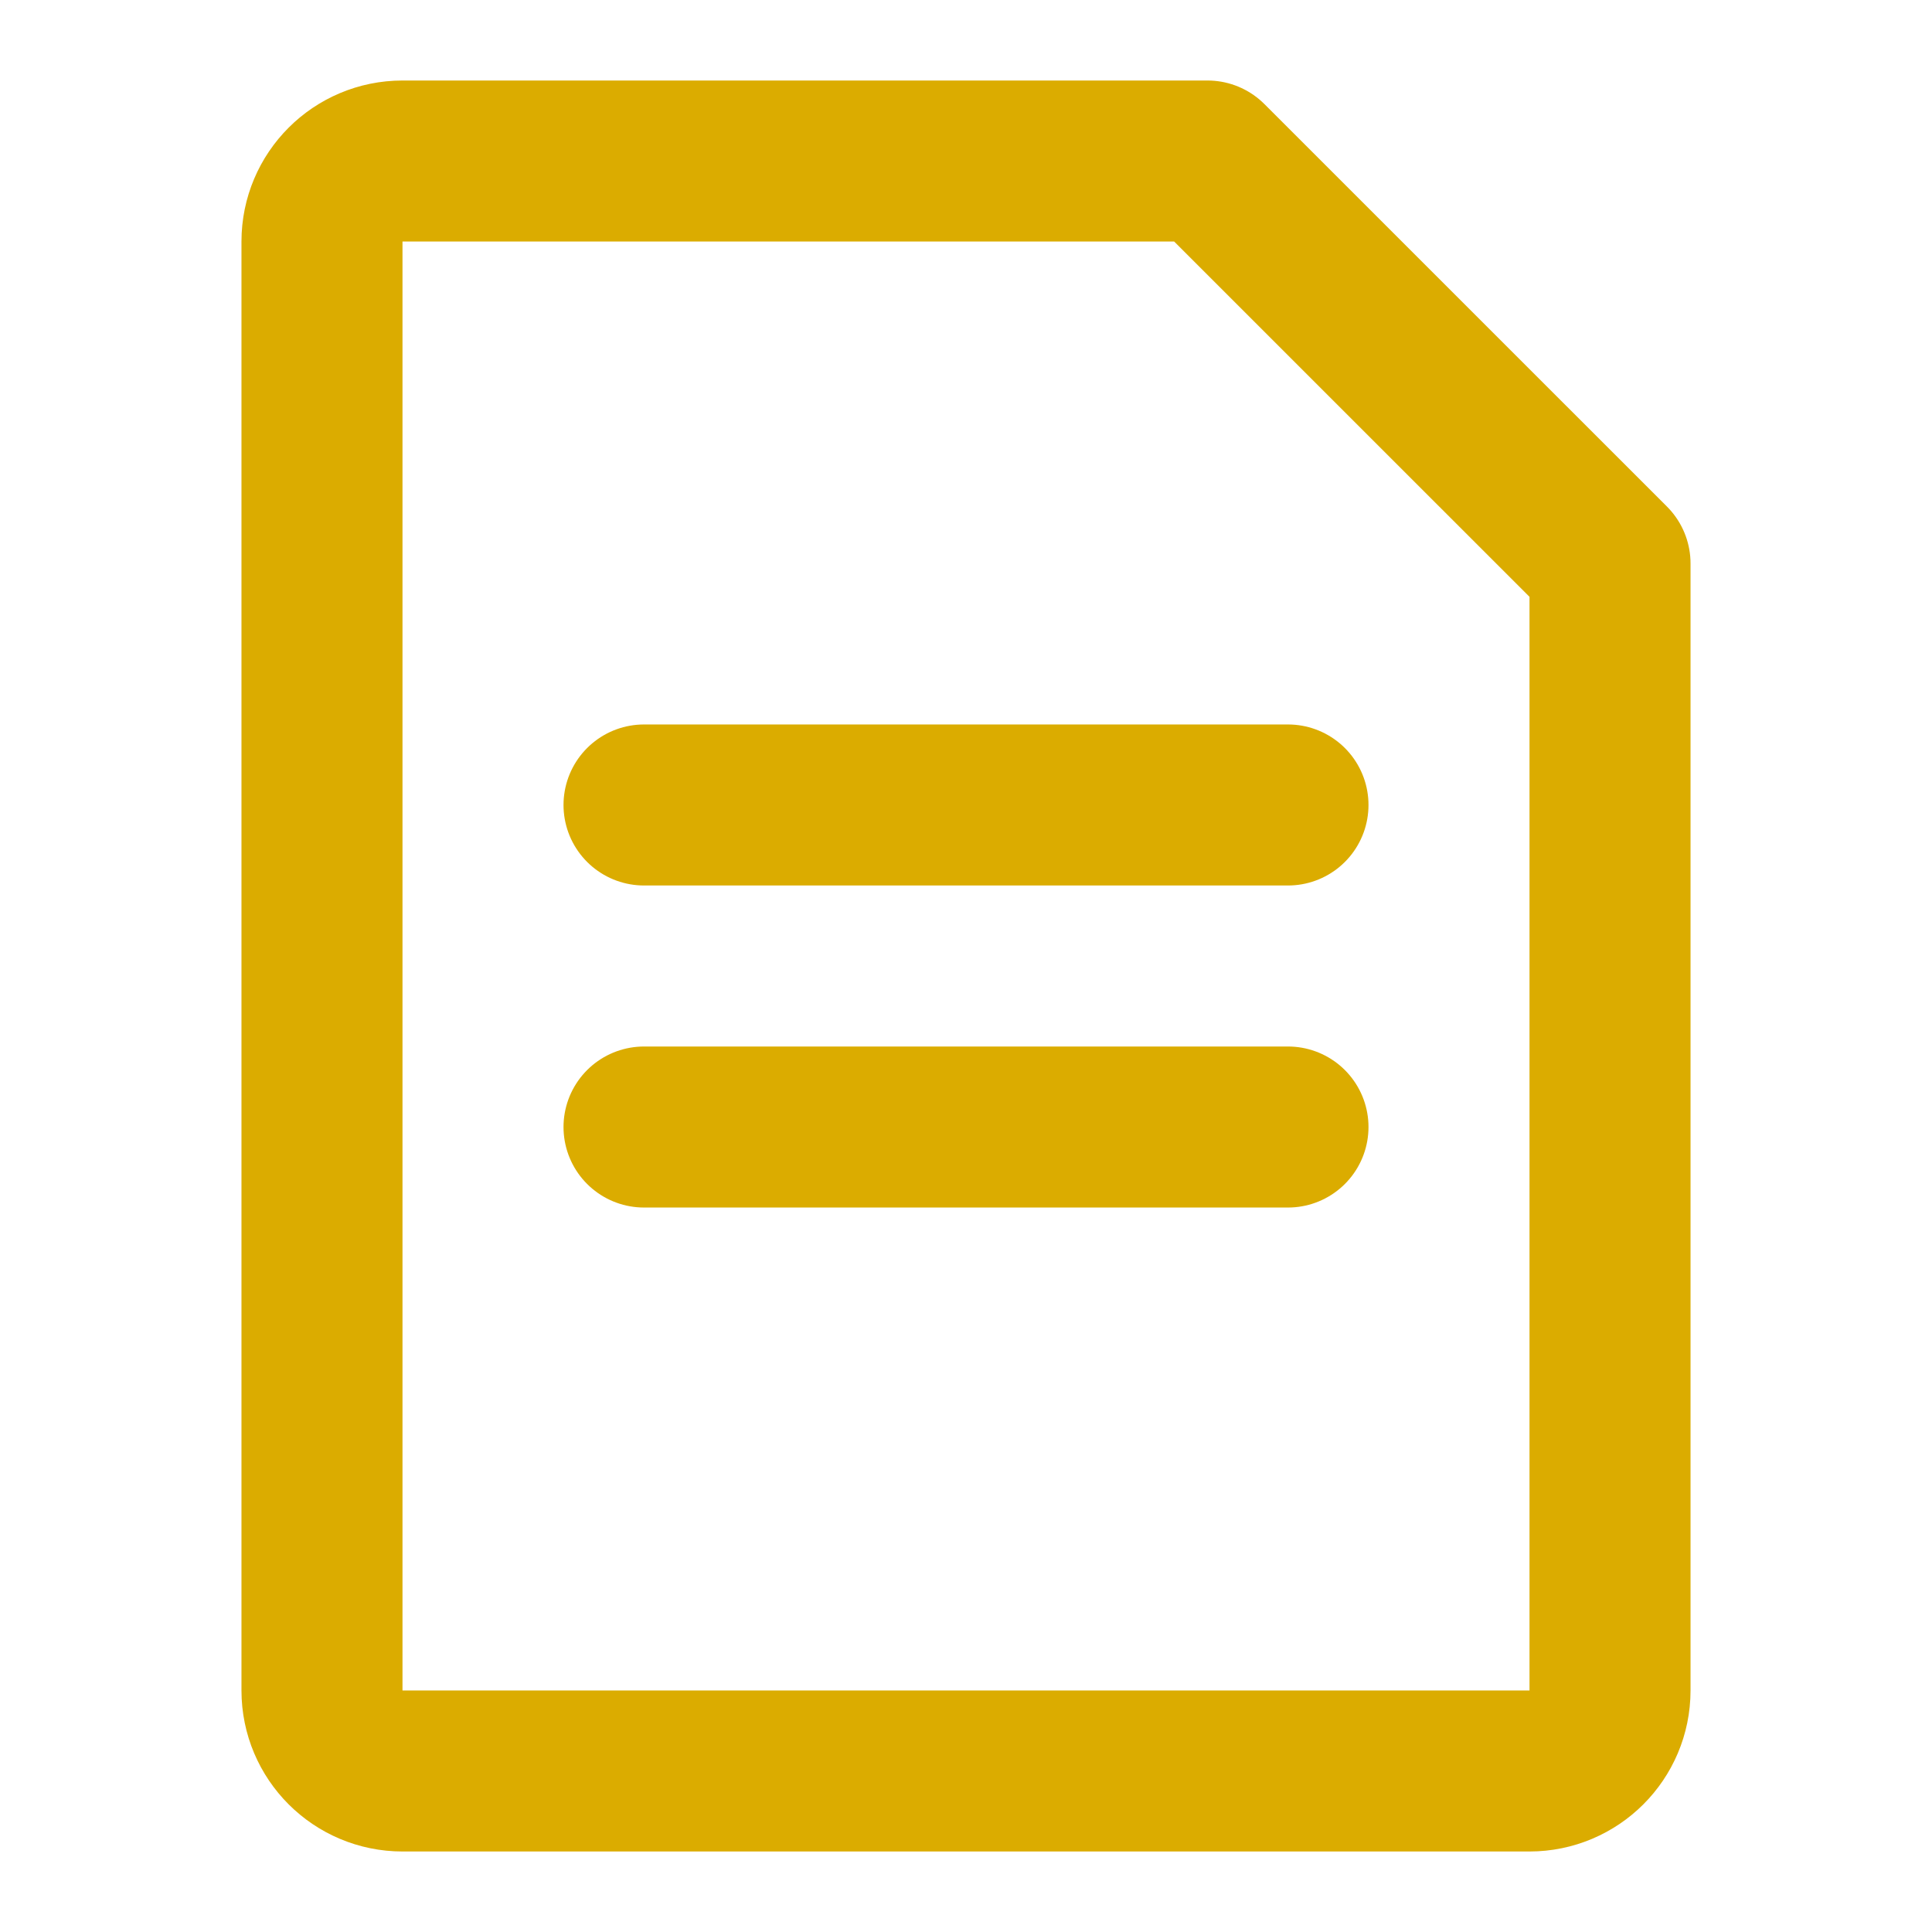
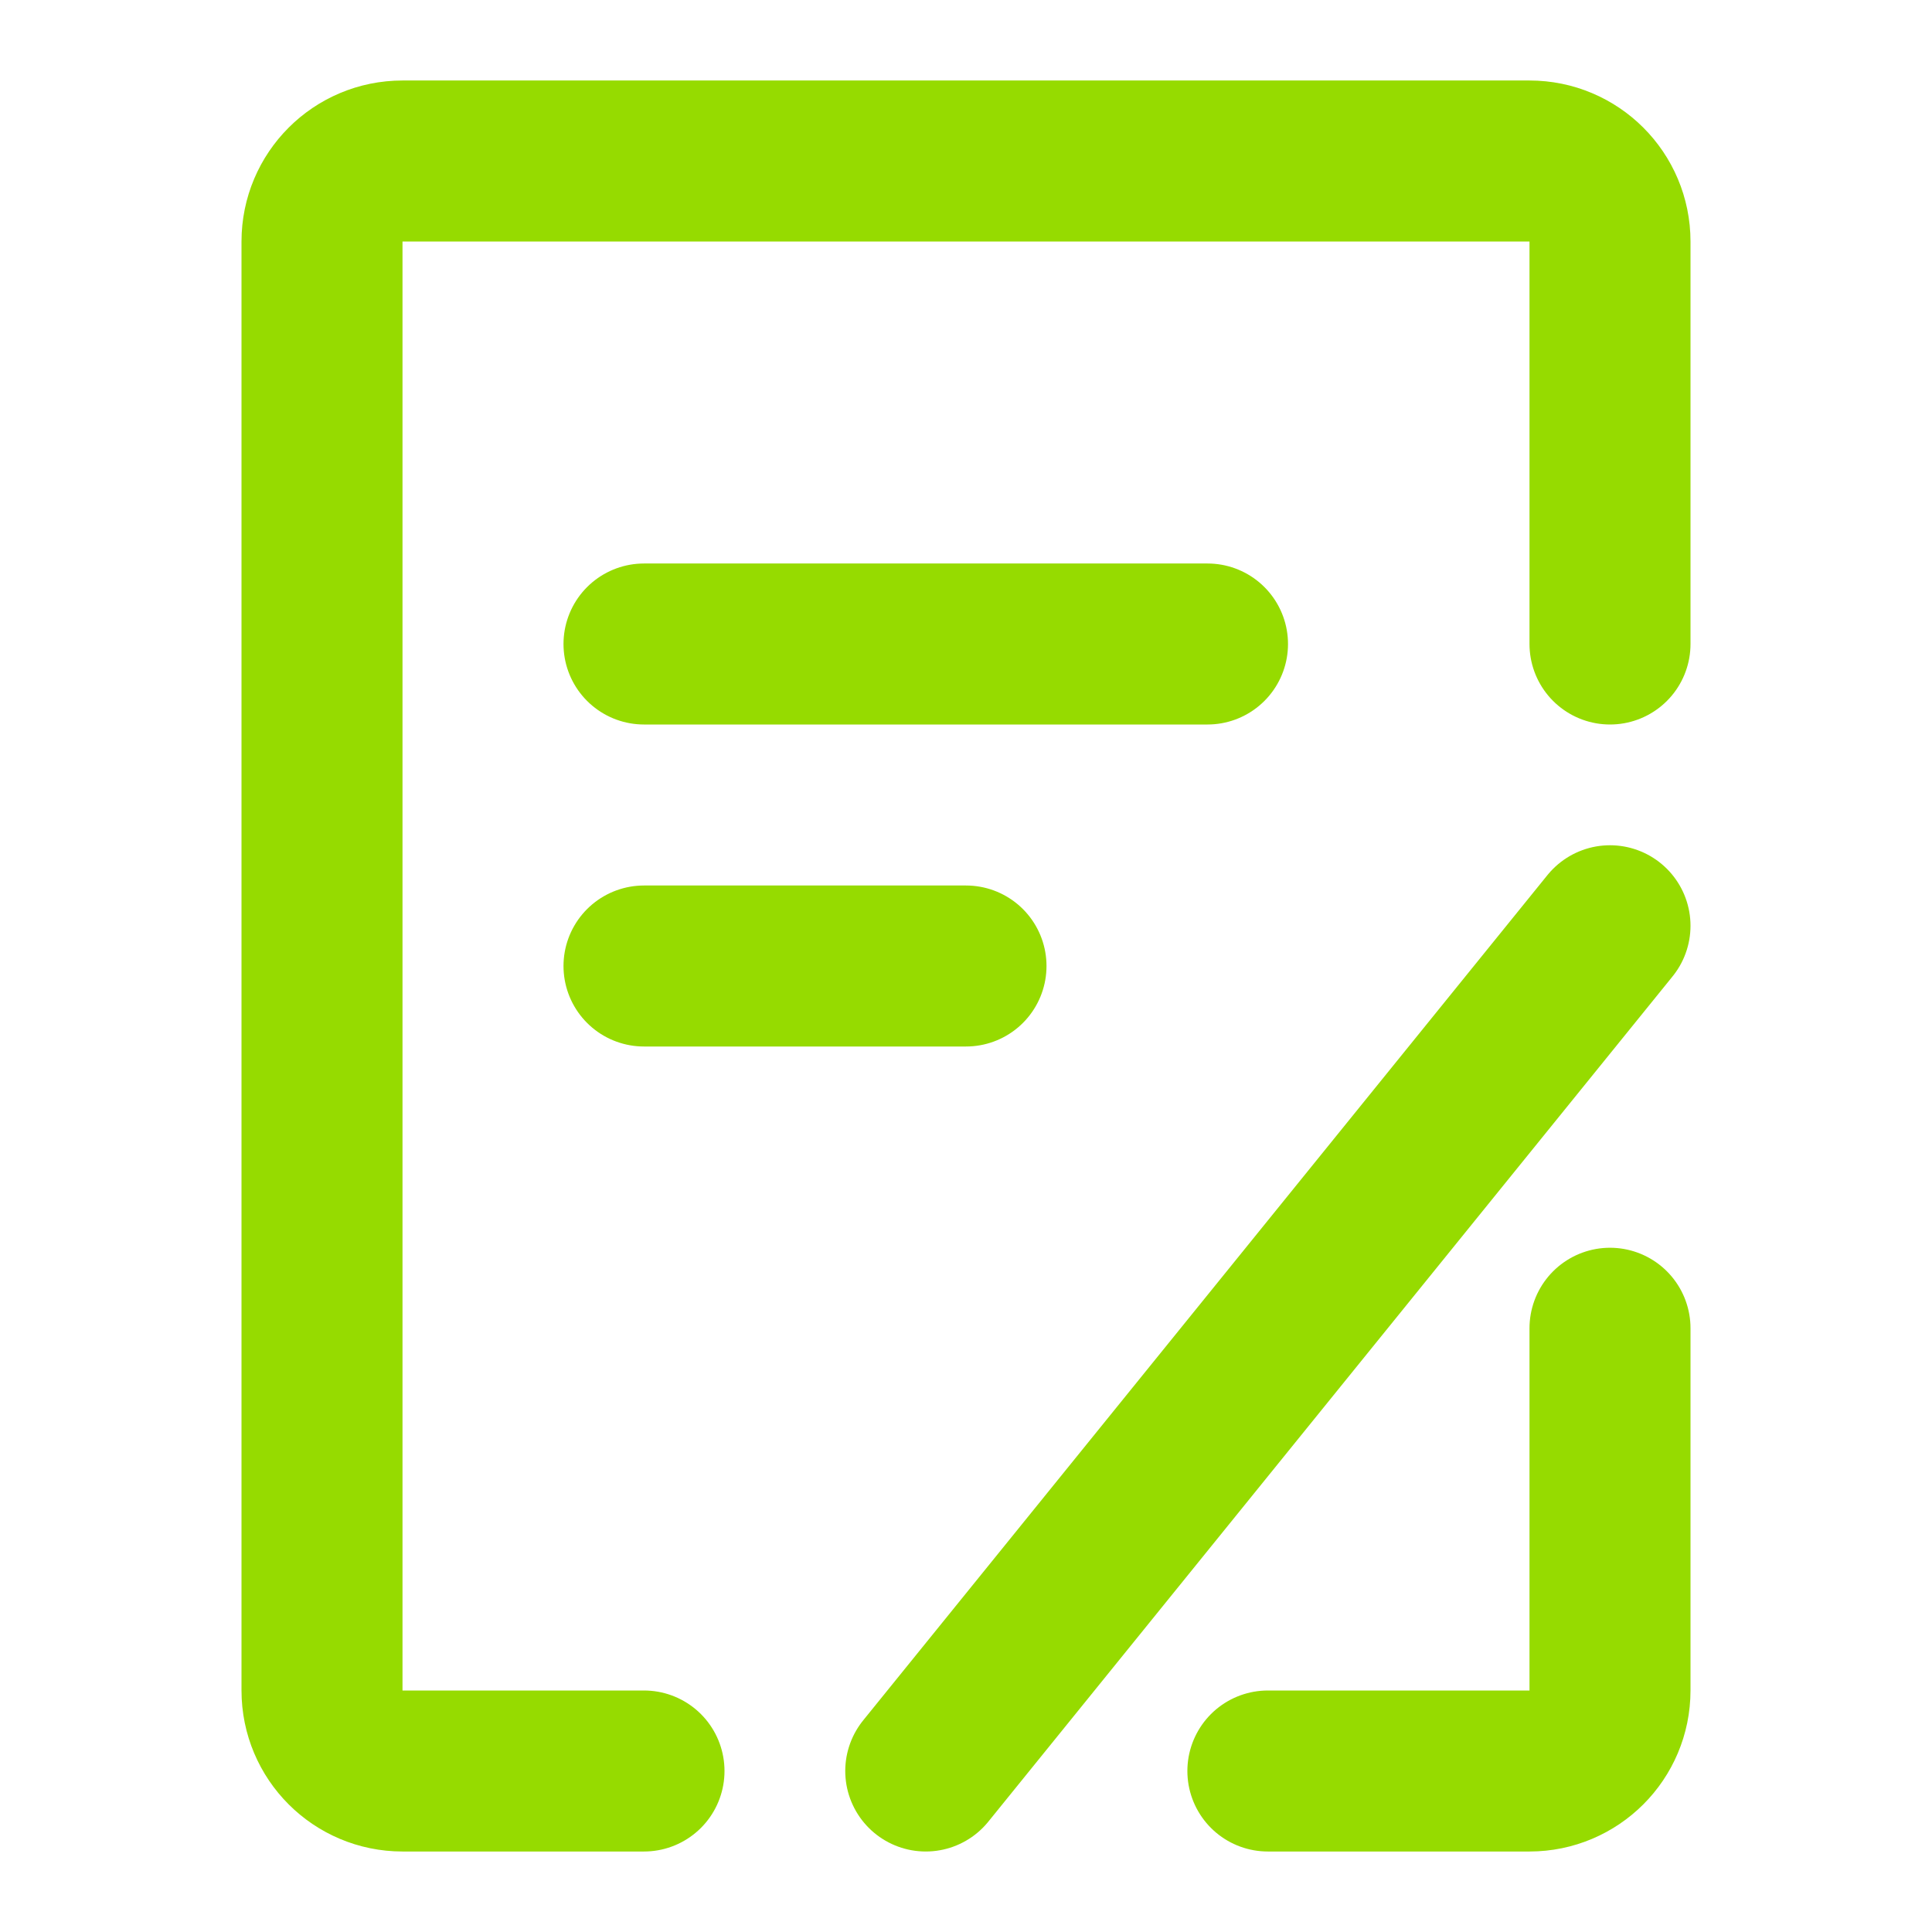
- <svg xmlns="http://www.w3.org/2000/svg" width="32" height="32" viewBox="0 0 32 32" fill="none">
-   <path d="M5.333 4C5.333 3.264 5.93 2.667 6.667 2.667L20 2.667L26.667 9.333L26.667 28C26.667 28.736 26.07 29.333 25.333 29.333L6.667 29.333C5.93 29.333 5.333 28.736 5.333 28L5.333 4Z" stroke="rgba(219, 172, 0, 1)" stroke-width="2.667" stroke-linejoin="round">
+ <svg xmlns="http://www.w3.org/2000/svg" width="48" height="48" viewBox="0 0 48 48" fill="none">
+   <path stroke="rgba(150, 219, 0, 1)" stroke-width="4" stroke-linejoin="round" stroke-linecap="round" d="M40 33L40 42C40 43.105 39.105 44 38 44L31.5 44">
</path>
-   <path stroke="rgba(219, 172, 0, 1)" stroke-width="2.667" stroke-linejoin="round" stroke-linecap="round" d="M10.667 13.333L21.333 13.333">
+   <path stroke="rgba(150, 219, 0, 1)" stroke-width="4" stroke-linejoin="round" stroke-linecap="round" d="M40 16L40 6C40 4.895 39.105 4 38 4L10 4C8.895 4 8 4.895 8 6L8 42C8 43.105 8.895 44 10 44L16 44">
</path>
-   <path stroke="rgba(219, 172, 0, 1)" stroke-width="2.667" stroke-linejoin="round" stroke-linecap="round" d="M10.667 18.667L21.333 18.667">
+   <path stroke="rgba(150, 219, 0, 1)" stroke-width="4" stroke-linecap="round" d="M16 16L30 16">
+ </path>
+   <path stroke="rgba(150, 219, 0, 1)" stroke-width="4" stroke-linecap="round" d="M23 44L40 23">
+ </path>
+   <path stroke="rgba(150, 219, 0, 1)" stroke-width="4" stroke-linecap="round" d="M16 24L24 24">
</path>
</svg>
